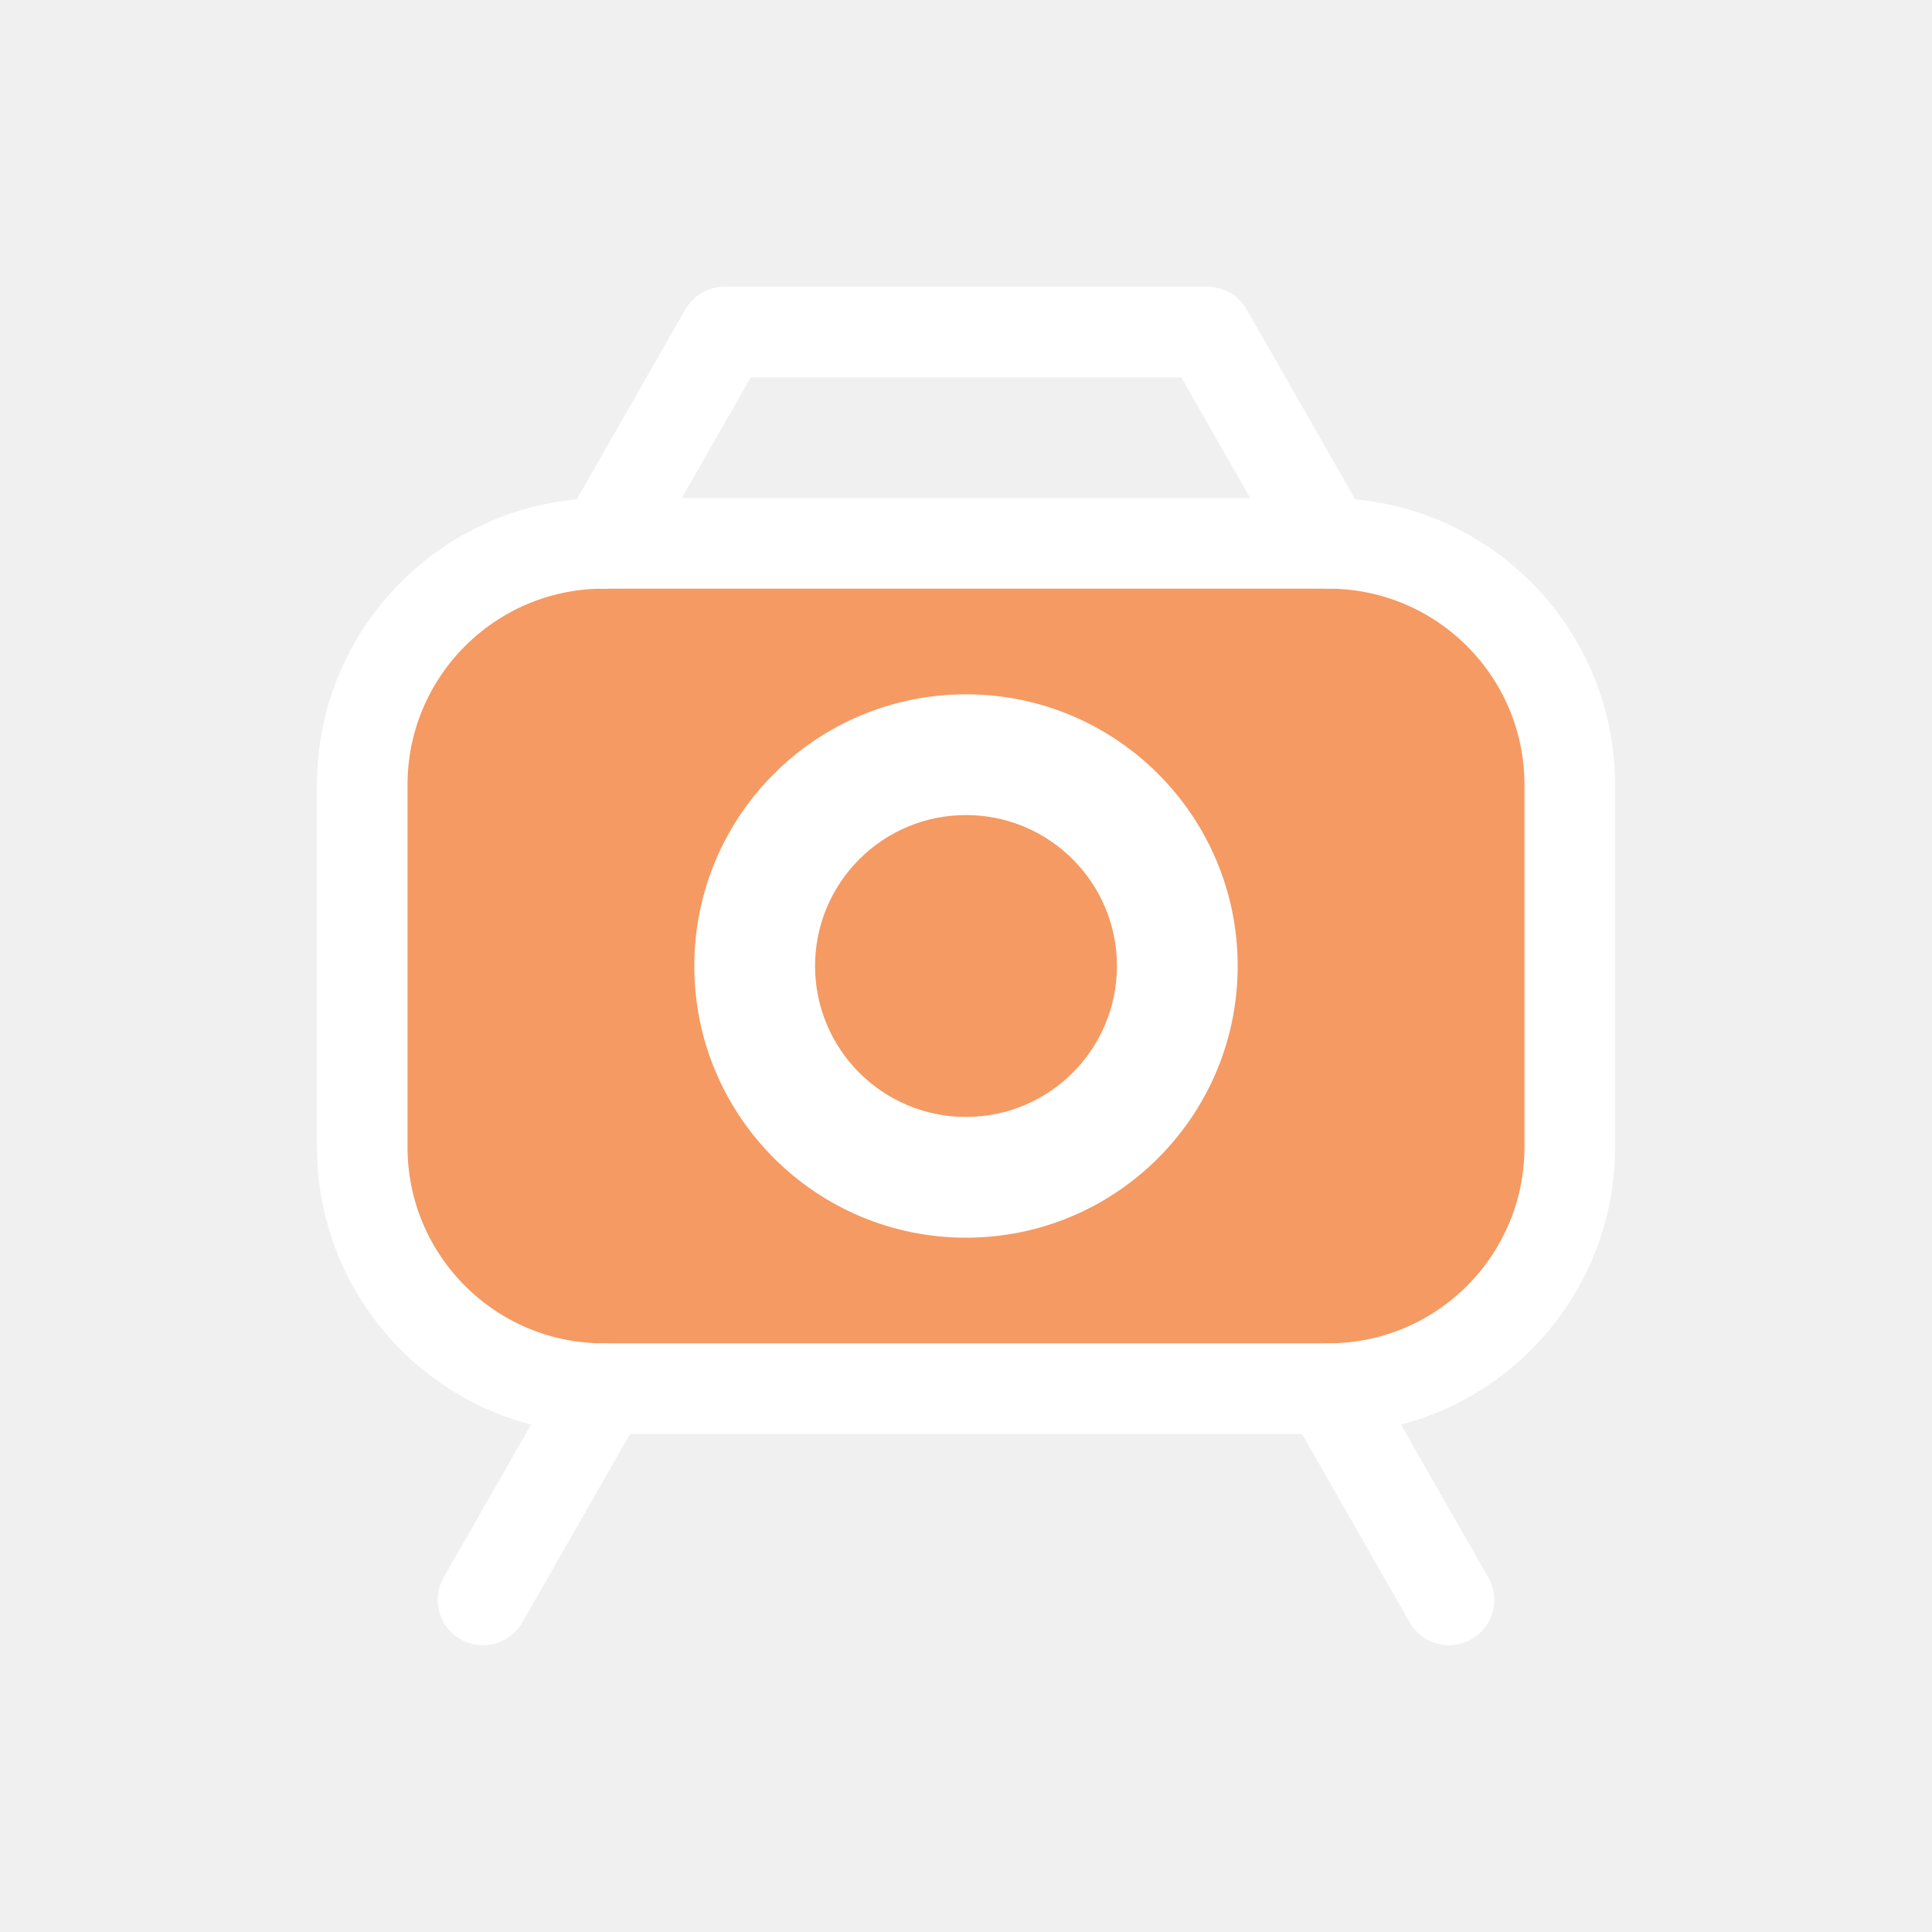
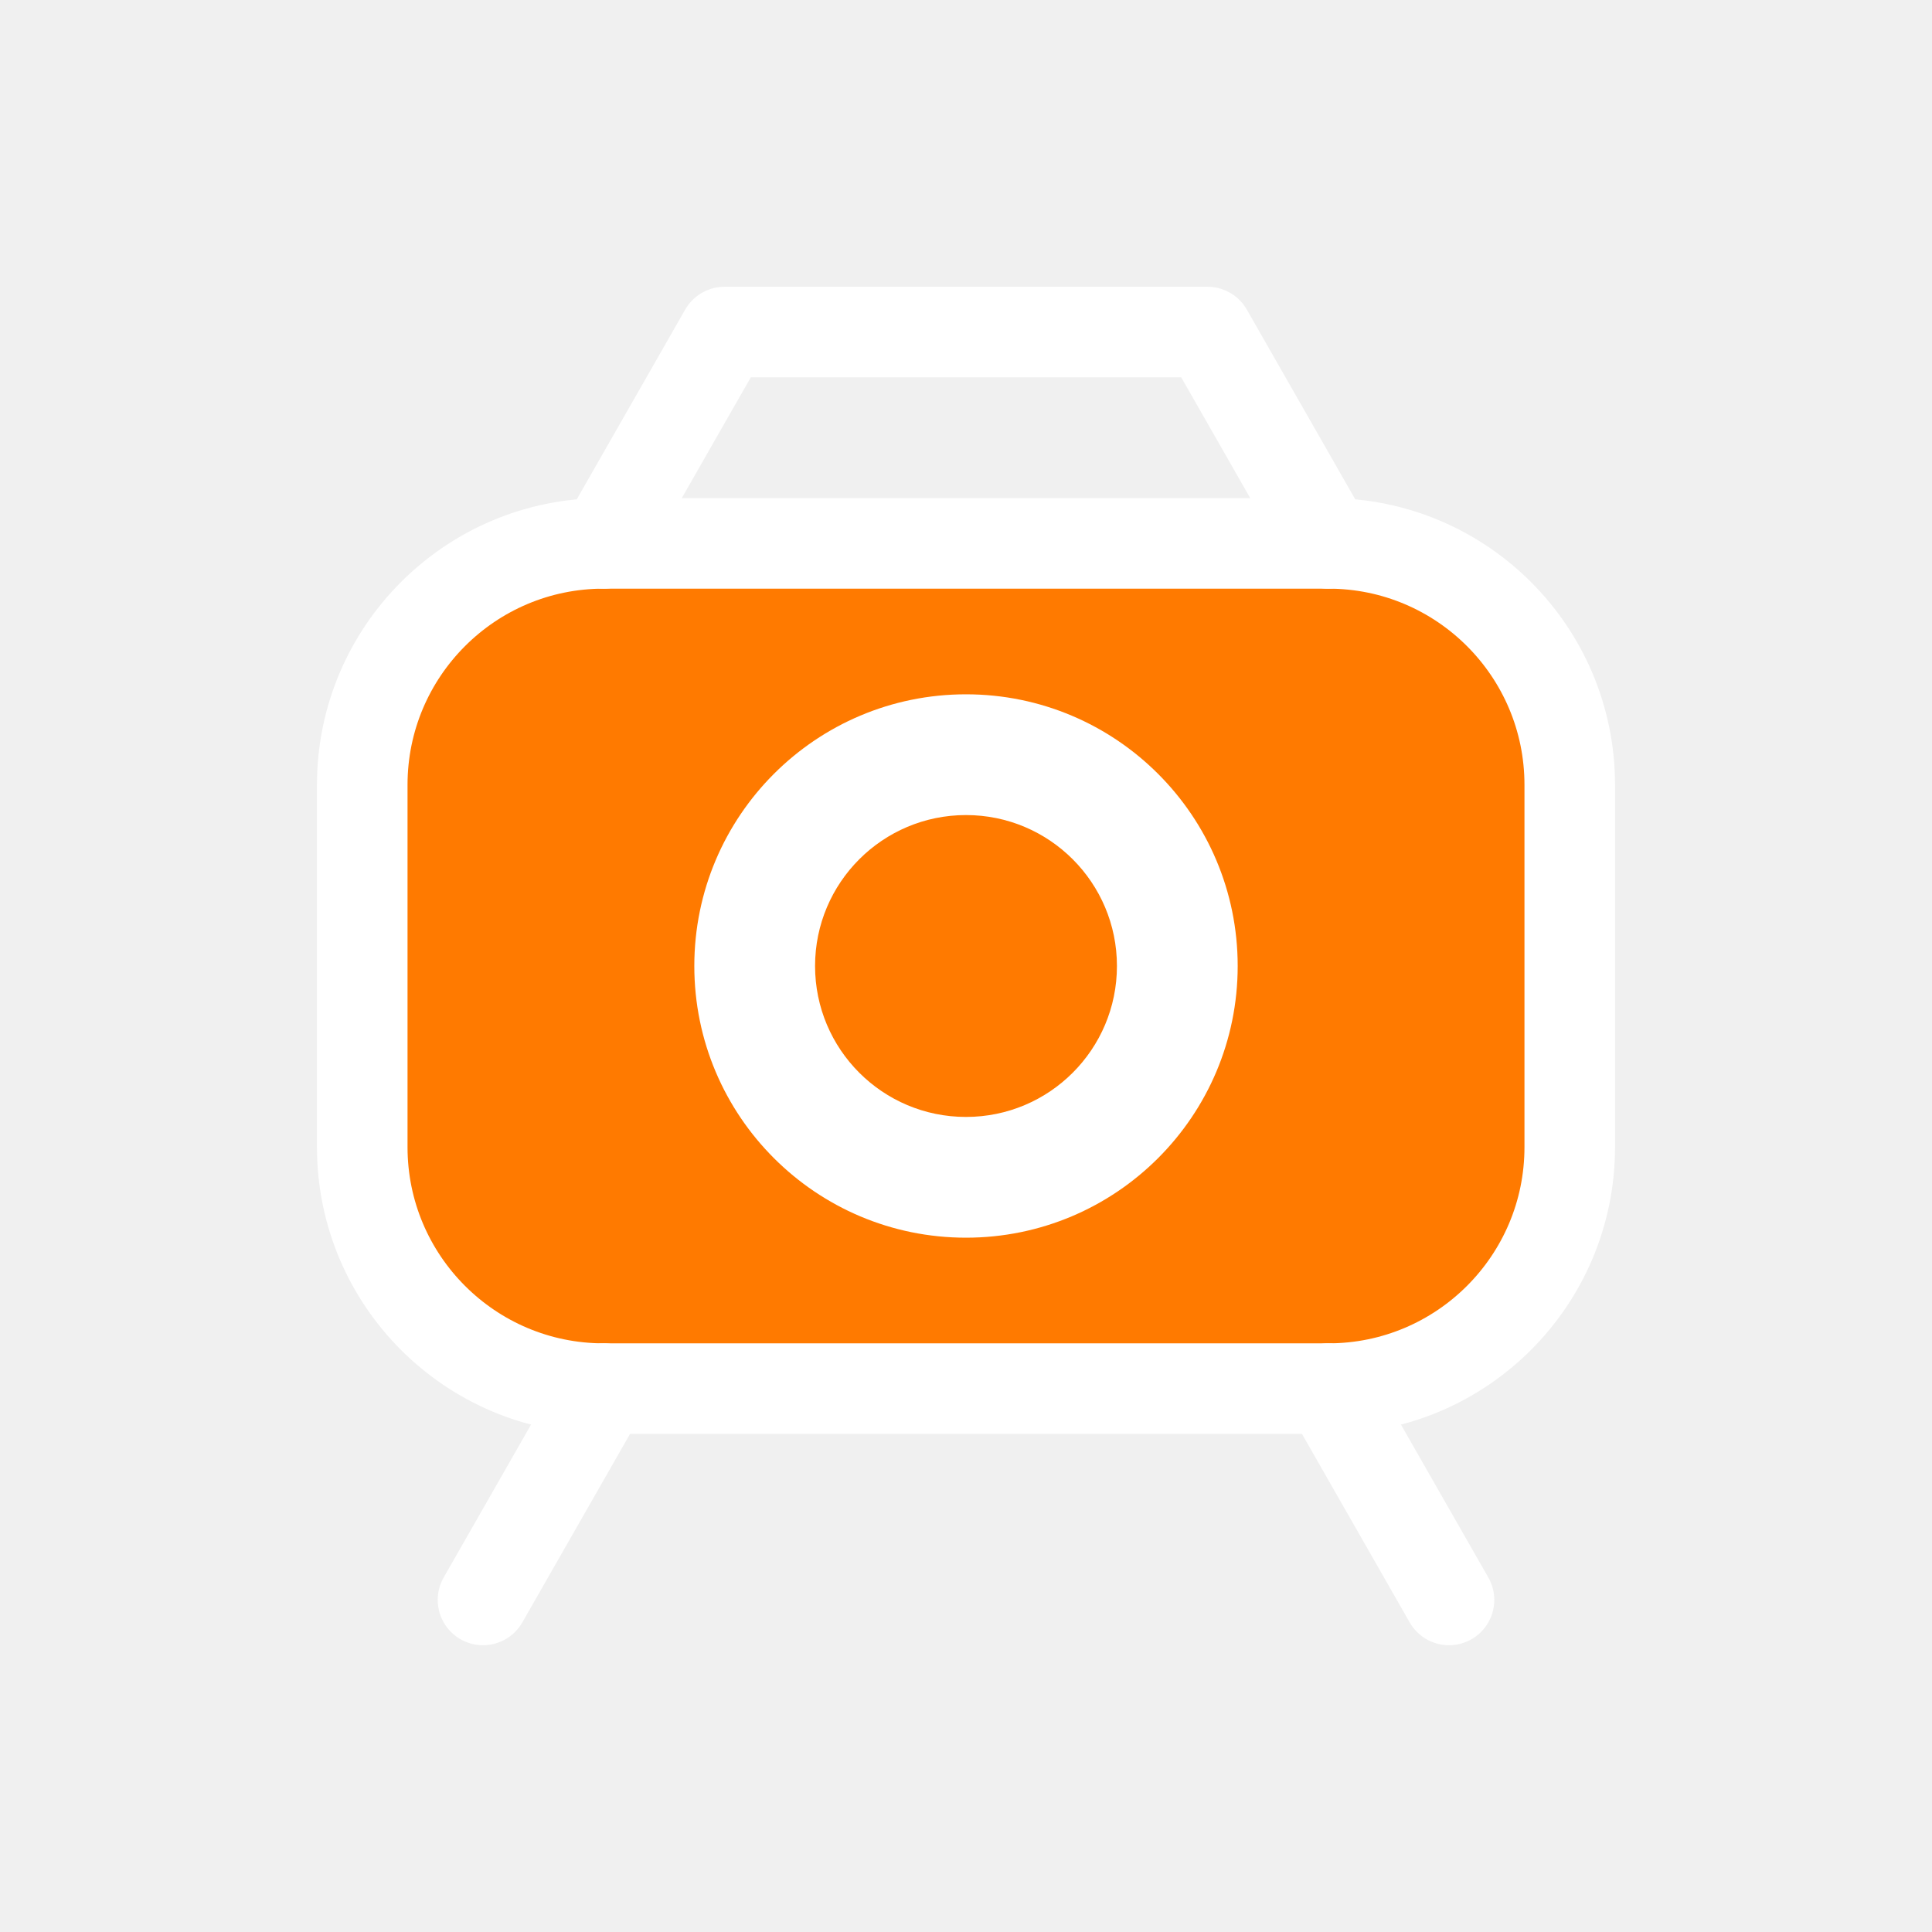
<svg xmlns="http://www.w3.org/2000/svg" viewBox="0 0 64 64" fill="none">
-   <rect x="12" y="18" width="40" height="28" rx="8" fill="#F59A62" stroke="#FFFFFF" stroke-width="3" />
+   <rect x="12" y="18" width="40" height="28" rx="8" fill="#FF7A00" stroke="#FFFFFF" stroke-width="3" />
  <circle cx="32" cy="32" r="9" fill="#FFFFFF" />
-   <circle cx="32" cy="32" r="5" fill="#F59A62" />
+   <circle cx="32" cy="32" r="5" fill="#FF7A00" />
  <path d="M20 18l4-7h16l4 7M20 46l-4 7M44 46l4 7" stroke="#FFFFFF" stroke-width="3" stroke-linecap="round" stroke-linejoin="round" />
</svg>
